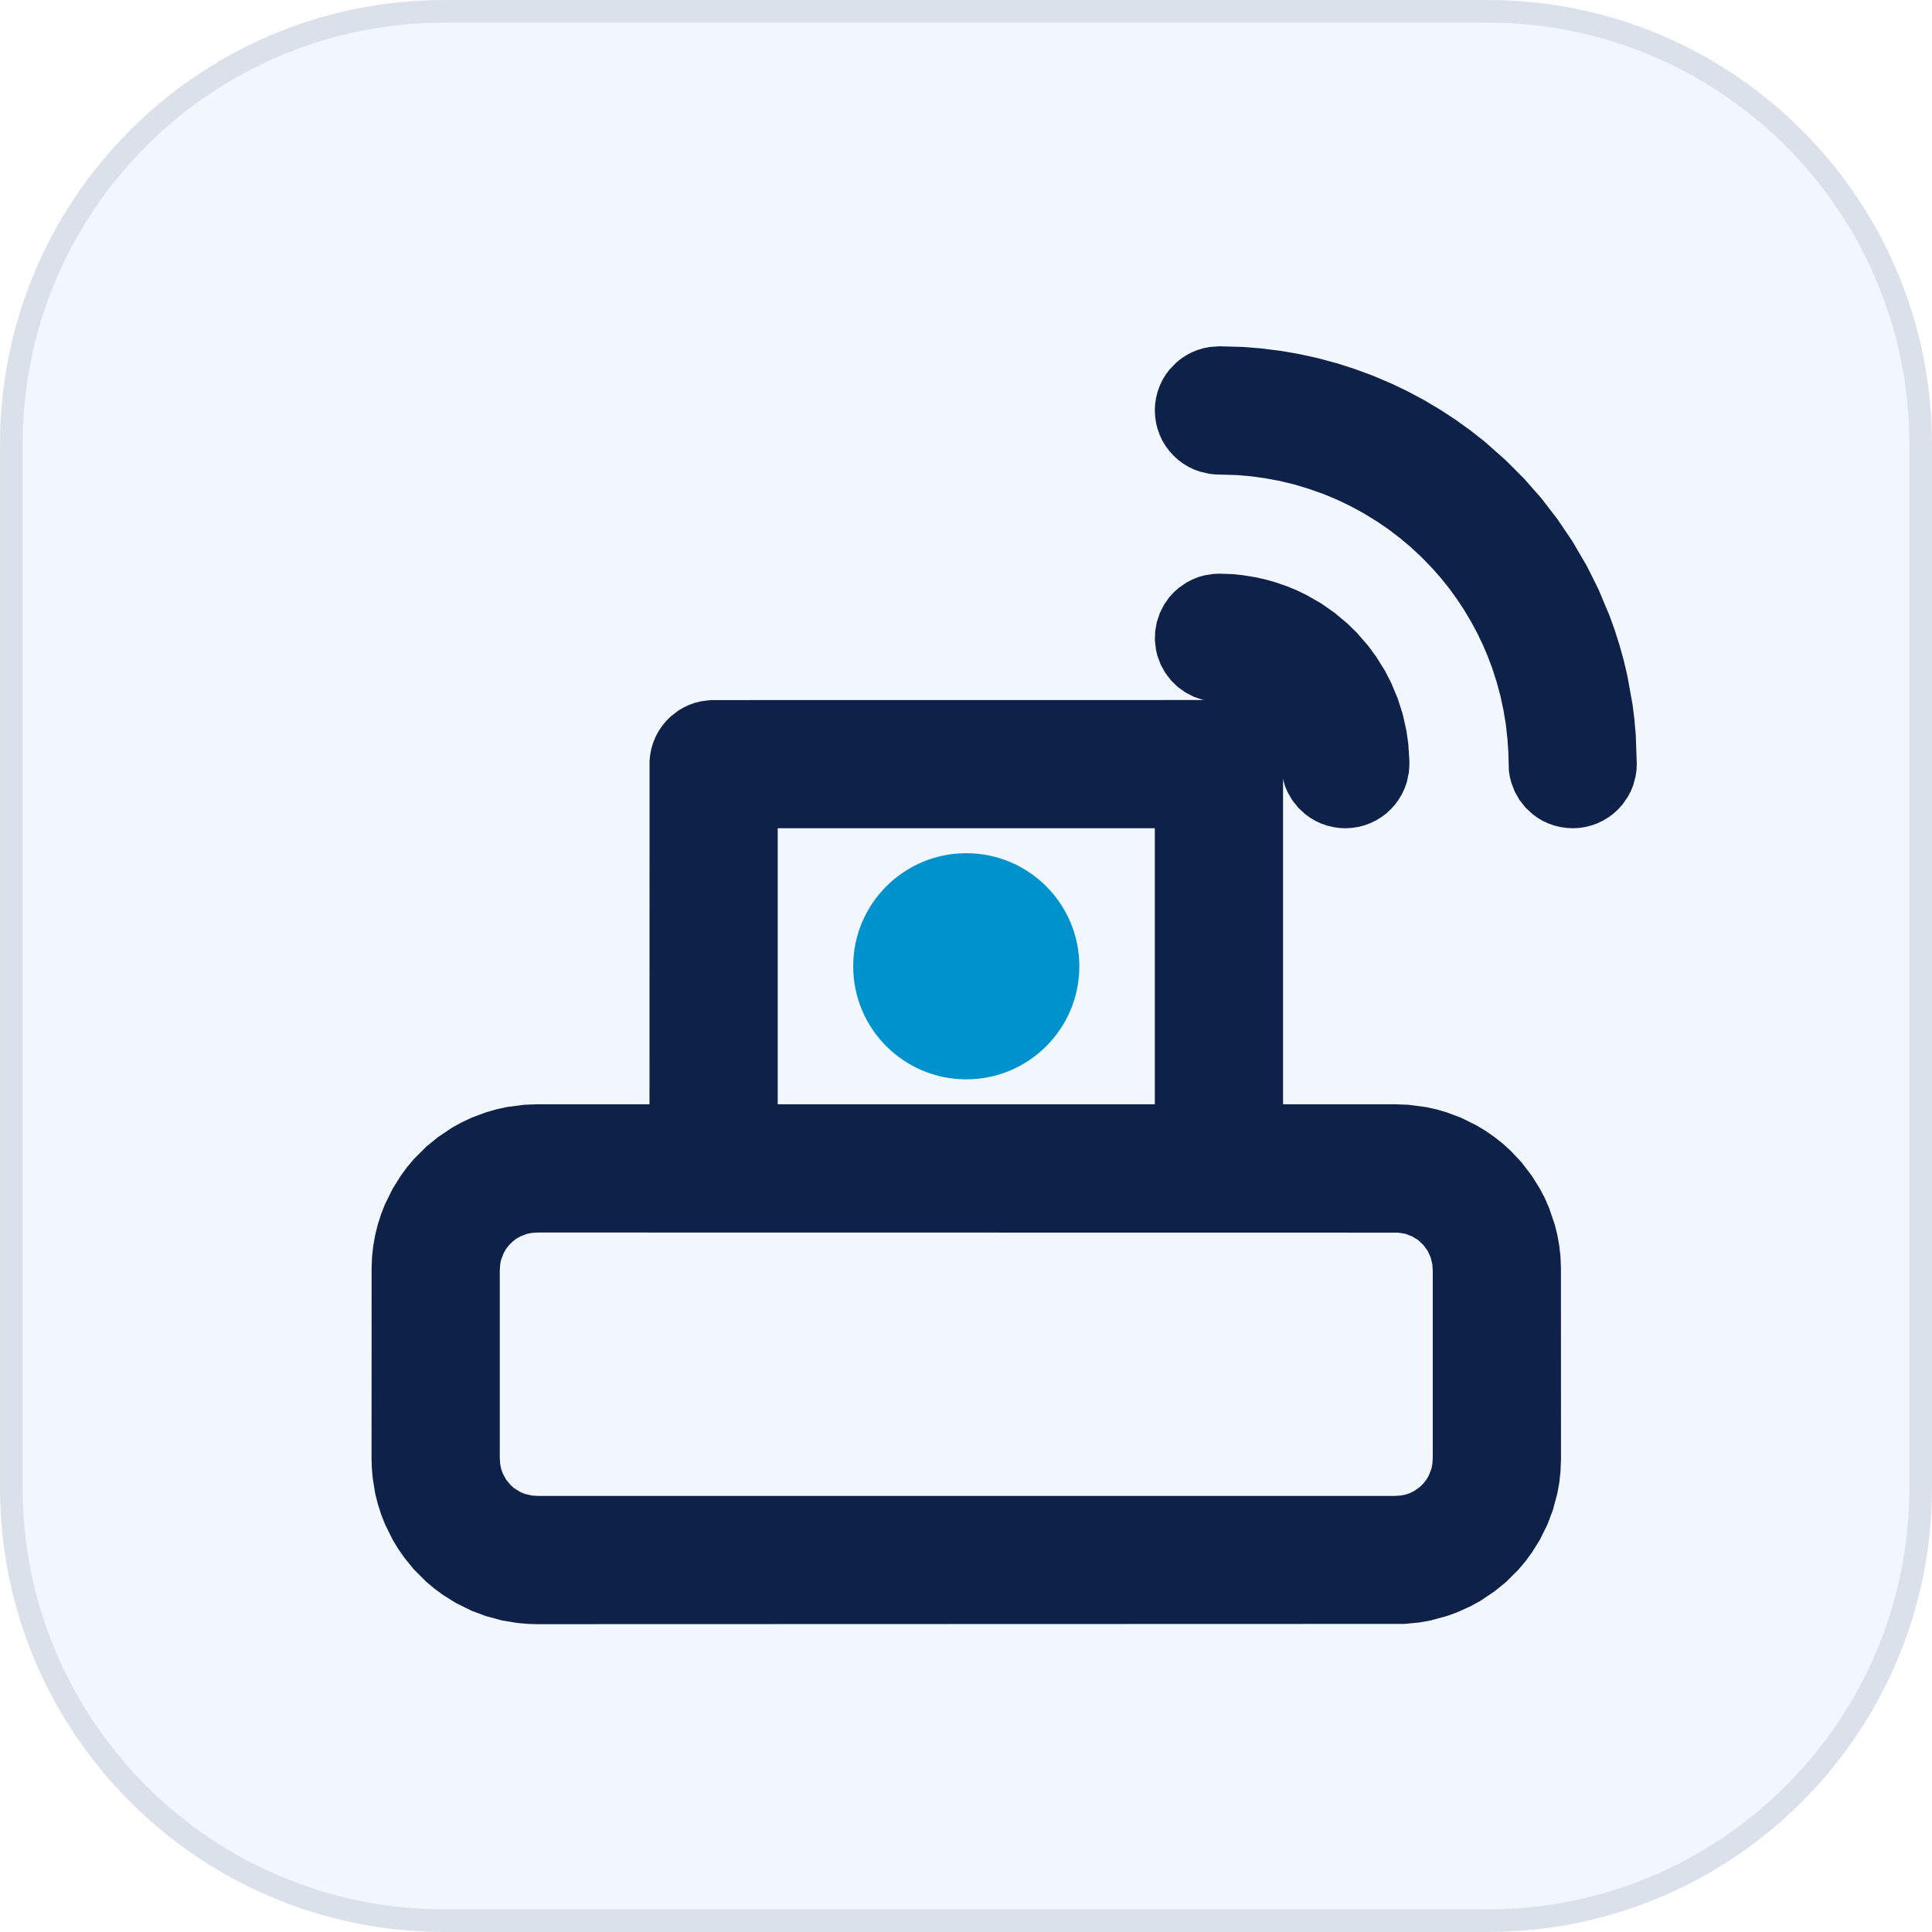
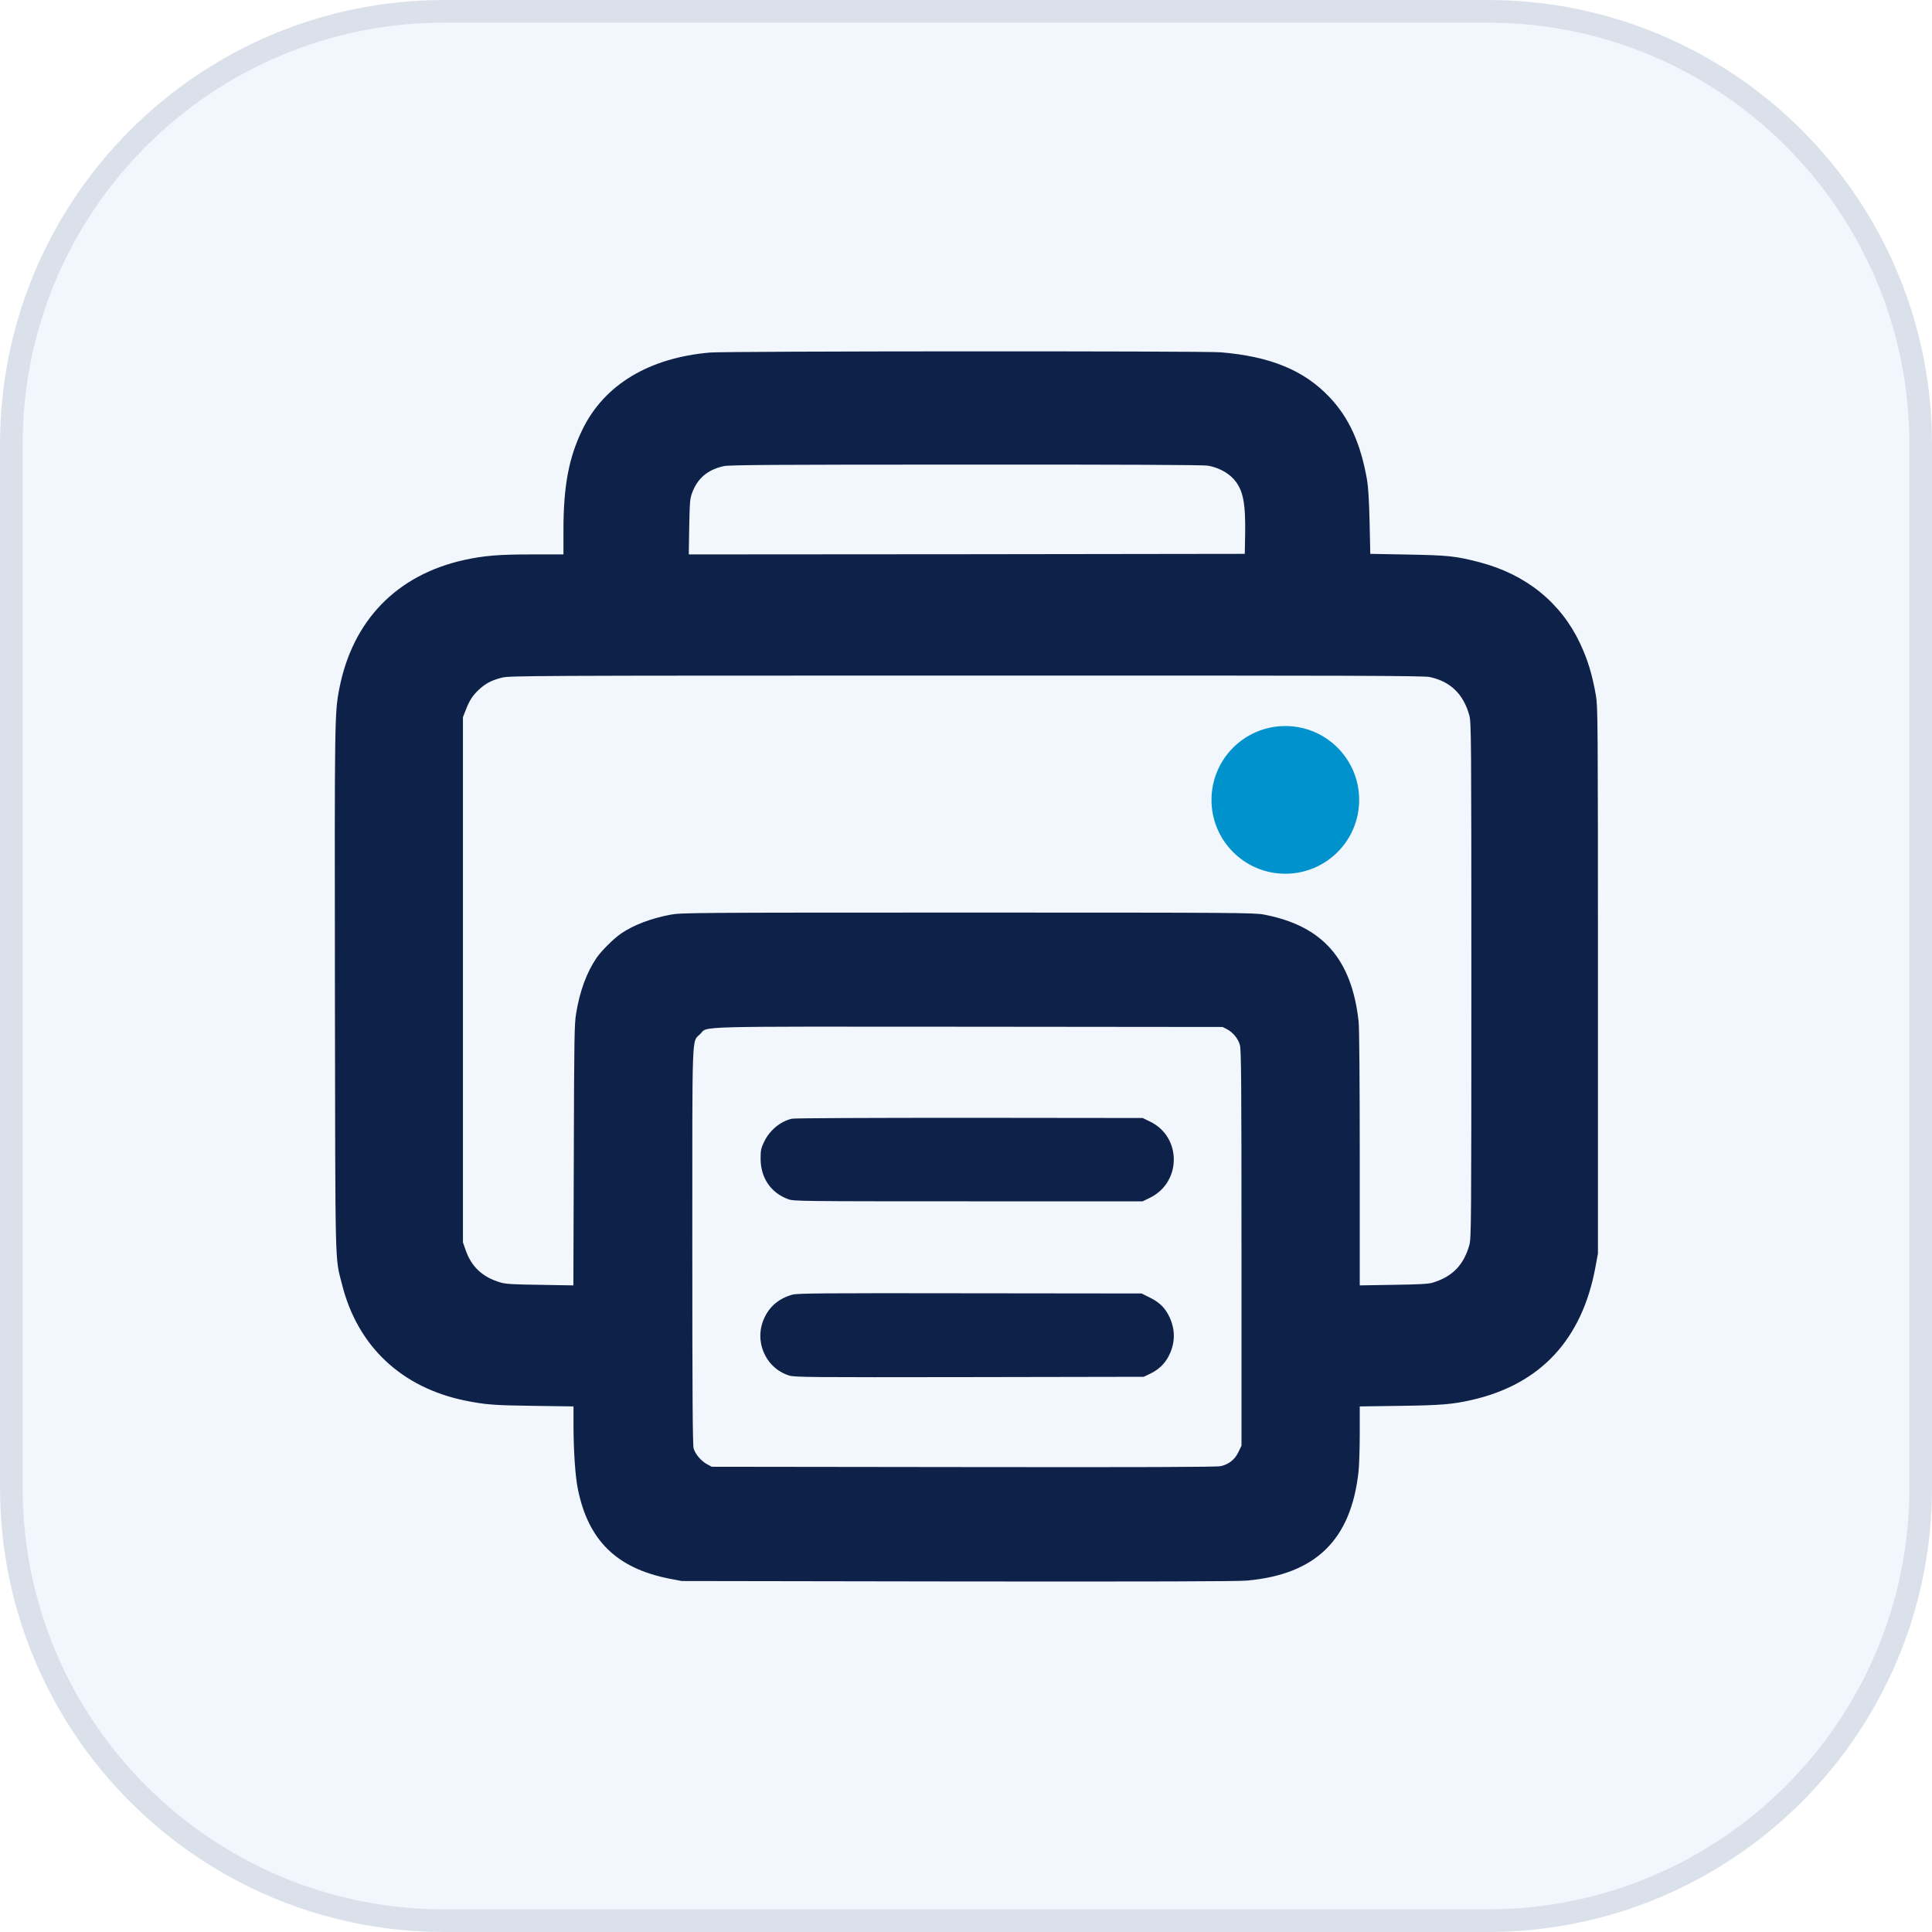
<svg xmlns="http://www.w3.org/2000/svg" viewBox="0 0 256 256">
  <defs />
  <rect width="256" height="256" rx="58.88" fill="#f2f6fd" />
  <rect x="1.5" y="1.5" width="253" height="253" rx="57.38" fill="none" stroke="#0a1e46" stroke-opacity="0.1" stroke-width="3" />
  <g transform="translate(20.9 20.9) scale(0.837)">
-     <g transform="translate(0 38)" data-centre="1">
-       <path fill="#0d2149" fill-rule="evenodd" d="M178.15 58.00 L178.04 56.51 L177.85 55.53 L177.56 54.58 L177.18 53.66 L176.71 52.78 L176.15 51.95 L175.52 51.18 L174.82 50.48 L174.05 49.85 L173.22 49.29 L172.34 48.82 L171.42 48.44 L170.47 48.15 L168.99 47.90 L168.00 47.85 L87.50 47.86 L86.02 48.05 L85.05 48.29 L84.12 48.62 L83.22 49.05 L82.36 49.56 L81.18 50.48 L80.48 51.18 L79.85 51.95 L79.29 52.78 L78.82 53.66 L78.44 54.58 L78.15 55.53 L77.96 56.51 L77.86 57.50 L77.85 111.85 L60.00 111.85 L57.96 111.93 L55.23 112.29 L53.55 112.66 L51.91 113.14 L49.69 113.97 L48.14 114.70 L46.64 115.52 L44.35 117.06 L42.51 118.56 L40.56 120.51 L39.46 121.82 L38.45 123.20 L37.19 125.22 L35.97 127.69 L35.35 129.28 L34.83 130.91 L34.42 132.57 L34.12 134.26 L33.93 135.96 L33.86 137.67 L33.85 168.00 L33.89 169.38 L34.04 171.08 L34.42 173.43 L34.83 175.09 L35.35 176.72 L35.97 178.31 L37.19 180.78 L38.08 182.25 L39.06 183.65 L40.56 185.49 L42.51 187.44 L43.82 188.54 L45.20 189.55 L47.22 190.81 L49.69 192.03 L51.91 192.86 L54.57 193.58 L56.92 193.96 L58.62 194.11 L60.00 194.15 L197.38 194.11 L199.74 193.88 L201.43 193.58 L204.09 192.86 L205.70 192.28 L207.86 191.30 L209.36 190.48 L211.65 188.94 L213.49 187.44 L215.44 185.49 L216.54 184.18 L217.55 182.80 L218.81 180.78 L220.03 178.31 L220.86 176.09 L221.58 173.43 L221.88 171.74 L222.07 170.04 L222.15 168.00 L222.14 137.67 L222.07 135.96 L221.88 134.26 L221.58 132.57 L221.17 130.91 L220.28 128.30 L219.60 126.73 L218.81 125.22 L217.55 123.20 L215.88 121.01 L214.25 119.28 L212.99 118.12 L211.65 117.06 L210.25 116.08 L208.78 115.19 L206.31 113.97 L204.09 113.14 L202.45 112.66 L200.77 112.29 L198.04 111.93 L196.00 111.85 L178.15 111.85 Z M157.85 68.15 L157.85 111.85 L98.15 111.85 L98.15 68.15 Z M196.38 132.17 L197.51 132.35 L198.58 132.76 L199.56 133.36 L200.39 134.15 L201.06 135.08 L201.53 136.12 L201.79 137.24 L201.85 138.17 L201.85 167.83 L201.79 168.76 L201.65 169.51 L201.24 170.58 L200.86 171.25 L200.39 171.85 L199.85 172.39 L198.92 173.06 L198.24 173.40 L197.51 173.65 L196.76 173.79 L195.83 173.85 L60.17 173.85 L59.24 173.79 L58.12 173.53 L57.42 173.24 L56.44 172.64 L55.87 172.13 L55.14 171.25 L54.60 170.24 L54.35 169.51 L54.21 168.76 L54.15 167.83 L54.15 138.17 L54.21 137.24 L54.35 136.49 L54.76 135.42 L55.14 134.75 L55.61 134.15 L56.15 133.61 L56.75 133.14 L57.42 132.76 L58.49 132.35 L59.24 132.21 L60.17 132.15 Z" />
-       <path data-state="sharing" fill="#0d2149" fill-rule="evenodd" d="M167.47 12.14 L170.87 12.24 L173.15 12.44 L175.43 12.76 L177.68 13.18 L179.91 13.72 L182.11 14.38 L184.55 15.24 L186.67 16.12 L188.74 17.11 L190.76 18.20 L192.96 19.54 L194.86 20.84 L196.68 22.23 L198.44 23.71 L200.12 25.28 L201.91 27.14 L203.23 28.65 L204.48 30.22 L205.66 31.85 L206.77 33.52 L207.94 35.49 L208.89 37.26 L209.76 39.07 L210.55 40.92 L211.26 42.80 L211.96 44.98 L212.56 47.20 L213.04 49.44 L213.42 51.71 L213.67 53.99 L213.81 55.99 L213.90 59.03 L214.05 60.01 L214.30 60.98 L214.84 62.37 L215.58 63.67 L216.50 64.84 L217.59 65.87 L218.39 66.46 L219.24 66.97 L220.15 67.39 L221.08 67.72 L222.05 67.96 L223.04 68.10 L224.03 68.15 L225.03 68.10 L226.01 67.95 L226.98 67.70 L227.91 67.37 L228.81 66.94 L229.67 66.42 L230.46 65.83 L231.20 65.15 L231.87 64.41 L232.72 63.19 L233.19 62.31 L233.57 61.39 L233.96 59.95 L234.10 58.96 L234.15 57.97 L233.99 53.45 L233.78 50.98 L233.47 48.51 L232.66 44.03 L232.09 41.61 L231.43 39.22 L230.68 36.85 L229.84 34.51 L228.08 30.32 L226.23 26.61 L223.93 22.68 L221.61 19.25 L219.09 15.97 L216.36 12.86 L213.44 9.93 L210.03 6.91 L207.75 5.12 L205.39 3.43 L202.97 1.85 L200.48 0.37 L197.92 -1.00 L195.31 -2.25 L192.26 -3.54 L189.54 -4.54 L186.78 -5.43 L183.58 -6.29 L180.75 -6.91 L177.90 -7.41 L174.61 -7.82 L171.72 -8.05 L168.03 -8.15 L166.54 -8.04 L165.56 -7.85 L164.61 -7.57 L163.69 -7.19 L162.81 -6.72 L161.98 -6.17 L161.21 -5.54 L160.17 -4.46 L159.58 -3.67 L159.06 -2.81 L158.63 -1.91 L158.30 -0.98 L158.05 -0.01 L157.90 0.97 L157.85 1.97 L157.90 2.96 L158.04 3.95 L158.28 4.92 L158.61 5.85 L159.03 6.76 L159.54 7.61 L160.13 8.41 L160.80 9.15 L161.54 9.83 L162.33 10.42 L163.19 10.94 L164.09 11.37 L165.02 11.70 L166.48 12.04 Z M166.92 48.09 L169.39 48.25 L170.41 48.45 L171.41 48.76 L172.36 49.17 L173.27 49.68 L174.12 50.28 L175.03 51.10 L175.72 51.88 L176.32 52.73 L176.75 53.48 L177.12 54.27 L177.46 55.26 L177.77 56.79 L177.91 59.08 L178.06 60.07 L178.47 61.50 L178.86 62.42 L179.61 63.71 L180.54 64.88 L181.63 65.90 L182.44 66.49 L183.29 66.99 L184.20 67.41 L185.14 67.74 L186.11 67.97 L187.09 68.11 L188.09 68.15 L189.08 68.09 L190.07 67.94 L191.03 67.69 L191.97 67.34 L192.86 66.91 L193.71 66.39 L194.51 65.79 L195.24 65.11 L195.90 64.37 L196.49 63.56 L196.99 62.71 L197.41 61.80 L197.74 60.86 L198.05 59.40 L198.14 58.41 L198.15 57.47 L197.98 54.81 L197.68 52.71 L197.10 50.11 L196.29 47.58 L195.26 45.12 L194.29 43.23 L192.88 40.97 L191.62 39.26 L189.88 37.25 L188.36 35.76 L186.32 34.05 L184.14 32.53 L181.83 31.21 L180.39 30.51 L178.92 29.90 L176.91 29.20 L175.37 28.77 L173.82 28.42 L171.72 28.08 L170.13 27.92 L168.09 27.85 L167.09 27.89 L165.62 28.13 L164.67 28.41 L163.74 28.79 L162.86 29.25 L161.63 30.10 L160.89 30.76 L160.21 31.49 L159.34 32.71 L158.66 34.03 L158.18 35.45 L157.91 36.92 L157.86 38.41 L158.03 39.89 L158.26 40.86 L158.79 42.26 L159.51 43.56 L160.42 44.75 L161.49 45.79 L162.71 46.66 L164.03 47.34 L165.45 47.82 Z" />
-       <circle cx="128" cy="90" r="17.9" fill="#0092cc" />
+     <g data-centre="1">
+       <path fill="#0d2149" fill-rule="evenodd" d="M87.44 30.84 C77.77 31.67 70.69 35.94 67.24 43.02 C65.08 47.45 64.23 51.95 64.23 58.97 L64.23 62.80 L59.26 62.80 C54.04 62.80 51.68 62.99 48.59 63.66 C37.86 66.02 30.83 73.24 28.74 84.09 C28.00 87.91 28.00 88.73 28.05 131.72 C28.12 177.15 28.04 173.86 29.18 178.38 C31.64 188.17 38.60 194.71 48.73 196.77 C51.87 197.40 53.23 197.51 59.54 197.59 L65.82 197.68 L65.82 200.62 C65.83 204.84 66.10 208.74 66.52 210.80 C68.17 218.92 72.67 223.31 81.02 224.95 L82.96 225.32 L126.65 225.39 C157.25 225.42 170.97 225.39 172.44 225.25 C183.34 224.26 188.92 218.81 190.10 207.98 C190.20 207.03 190.29 204.34 190.29 201.99 L190.29 197.68 L196.67 197.59 C203.05 197.51 204.95 197.35 207.92 196.68 C218.88 194.22 225.50 187.10 227.61 175.58 L228.00 173.47 L228.00 130.22 C228.00 89.07 227.98 86.89 227.68 85.15 C227.09 81.75 226.36 79.43 225.17 76.88 C222.11 70.40 216.59 65.95 209.22 64.03 C205.51 63.07 204.35 62.94 197.94 62.82 L191.96 62.71 L191.85 57.70 C191.77 54.29 191.64 52.16 191.45 51.02 C190.43 45.20 188.60 41.16 185.47 37.87 C181.45 33.63 176.08 31.44 168.24 30.80 C165.41 30.58 90.11 30.61 87.44 30.84 M166.20 48.74 C167.80 49.00 169.35 49.79 170.32 50.86 C171.81 52.52 172.23 54.54 172.15 59.64 L172.09 62.71 L128.09 62.77 L84.07 62.80 L84.14 58.46 C84.21 54.56 84.26 53.99 84.59 53.08 C85.45 50.74 87.05 49.39 89.62 48.82 C90.50 48.63 97.64 48.58 127.88 48.58 C152.35 48.56 165.45 48.63 166.20 48.74 M201.38 82.21 C204.65 82.91 206.73 84.94 207.64 88.29 C207.94 89.37 207.96 91.70 207.96 130.22 C207.96 169.15 207.94 171.06 207.64 172.14 C206.73 175.34 204.93 177.16 201.80 178.10 C201.15 178.29 199.59 178.38 195.62 178.43 L190.29 178.52 L190.29 158.41 C190.29 146.13 190.22 137.70 190.11 136.73 C189.01 126.81 184.38 121.59 175.15 119.82 C173.59 119.52 171.07 119.50 128.23 119.50 C84.72 119.50 82.89 119.52 81.20 119.83 C78.12 120.41 75.36 121.45 73.38 122.80 C72.18 123.61 70.26 125.53 69.47 126.67 C67.91 128.96 66.82 131.91 66.24 135.45 C65.96 137.06 65.92 139.37 65.87 157.88 L65.80 178.52 L60.58 178.43 C56.45 178.38 55.14 178.31 54.34 178.08 C51.45 177.25 49.66 175.60 48.73 172.89 L48.32 171.71 L48.32 130.14 L48.32 88.56 L48.73 87.52 C49.29 86.01 49.85 85.13 50.84 84.21 C51.89 83.23 52.81 82.74 54.44 82.32 C55.67 82.00 57.89 81.98 127.96 81.98 C189.34 81.96 200.40 82.00 201.38 82.21 M169.32 137.99 C170.25 138.50 171.04 139.45 171.32 140.49 C171.53 141.16 171.57 146.84 171.57 172.59 L171.57 203.89 L171.09 204.89 C170.53 206.09 169.56 206.86 168.26 207.14 C167.59 207.28 156.25 207.32 127.53 207.28 L87.70 207.23 L86.98 206.84 C86.05 206.35 85.10 205.24 84.84 204.34 C84.68 203.85 84.63 195.62 84.63 172.38 C84.63 137.41 84.52 140.09 85.88 138.73 C87.16 137.45 83.77 137.54 128.40 137.57 L168.58 137.61 L169.32 137.99" />
+       <circle cx="178.51" cy="101.66" r="11.69" fill="#0092cc" />
+       <path fill="#0d2149" fill-rule="evenodd" d="M100.40 152.13 C98.53 152.57 96.86 153.98 95.99 155.80 C95.51 156.81 95.44 157.14 95.44 158.44 C95.44 161.48 97.04 163.86 99.82 164.88 C100.68 165.19 101.63 165.21 128.32 165.21 L155.92 165.21 L157.08 164.65 C162.12 162.17 162.11 154.98 157.06 152.57 L155.92 152.02 L128.49 151.99 C112.95 151.99 100.78 152.04 100.40 152.13" />
+       <path fill="#0d2149" fill-rule="evenodd" d="M100.50 179.98 C98.41 180.56 96.92 181.77 96.04 183.65 C94.33 187.29 96.18 191.60 99.96 192.79 C100.82 193.06 103.16 193.08 128.49 193.04 L156.09 192.99 L157.06 192.53 C158.41 191.88 159.36 191.00 160.00 189.79 C161.09 187.75 161.14 185.60 160.17 183.53 C159.50 182.11 158.61 181.21 157.10 180.47 L155.76 179.80 L128.60 179.77 C105.57 179.73 101.28 179.77 100.50 179.98" />
    </g>
  </g>
</svg>
